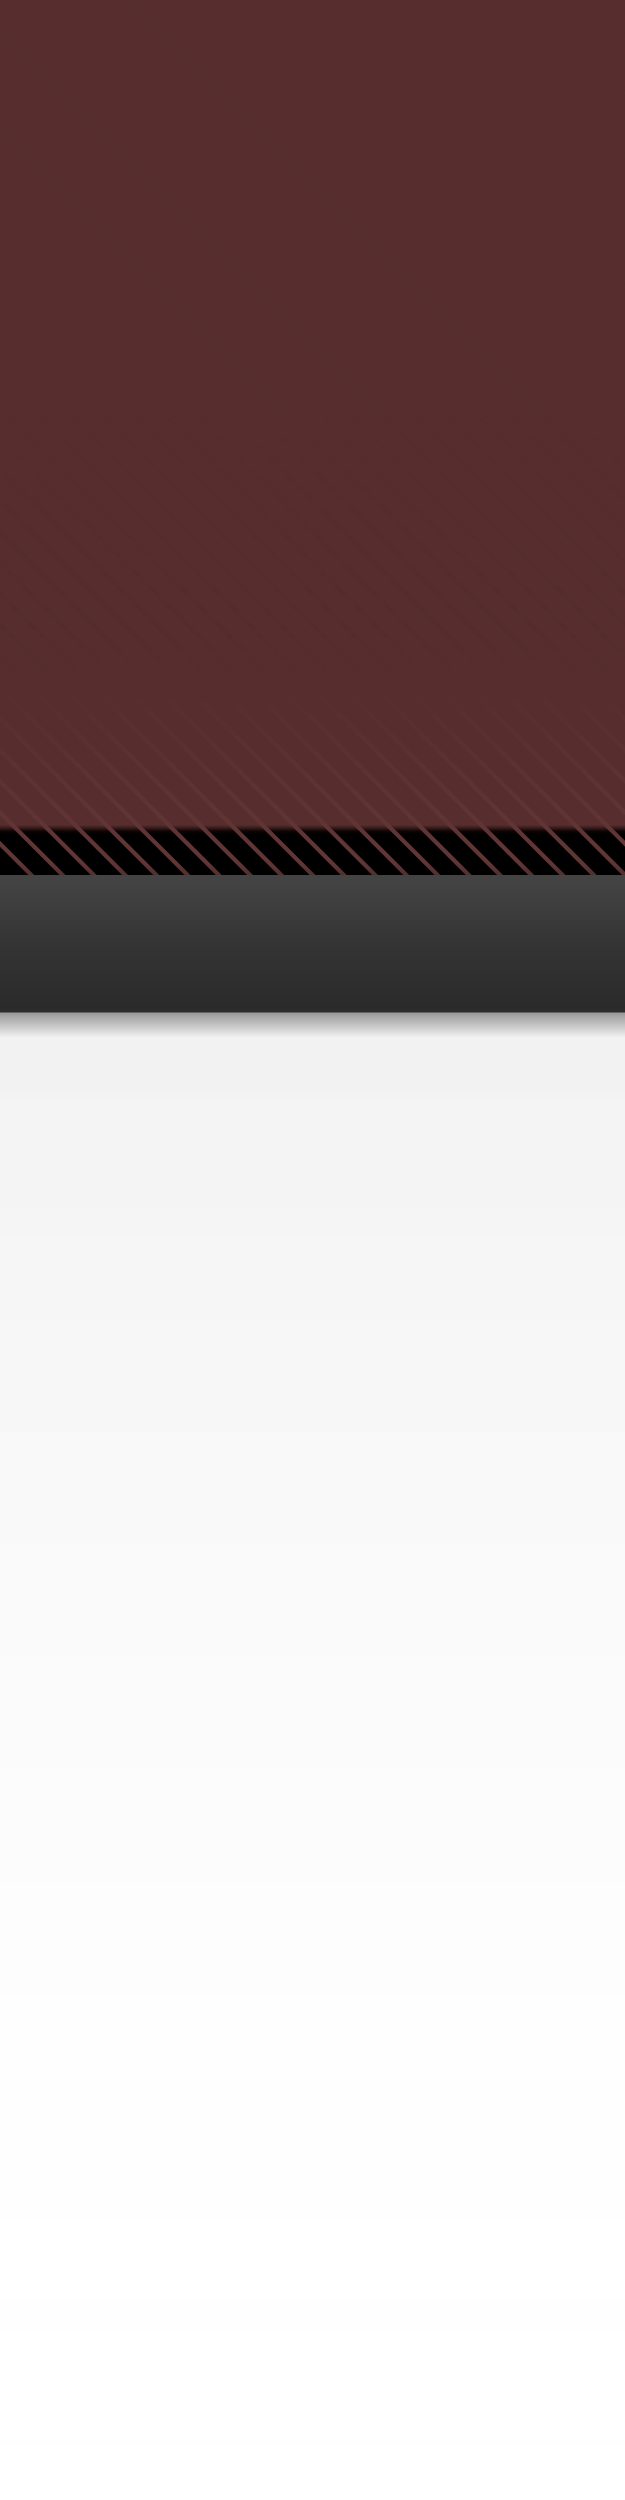
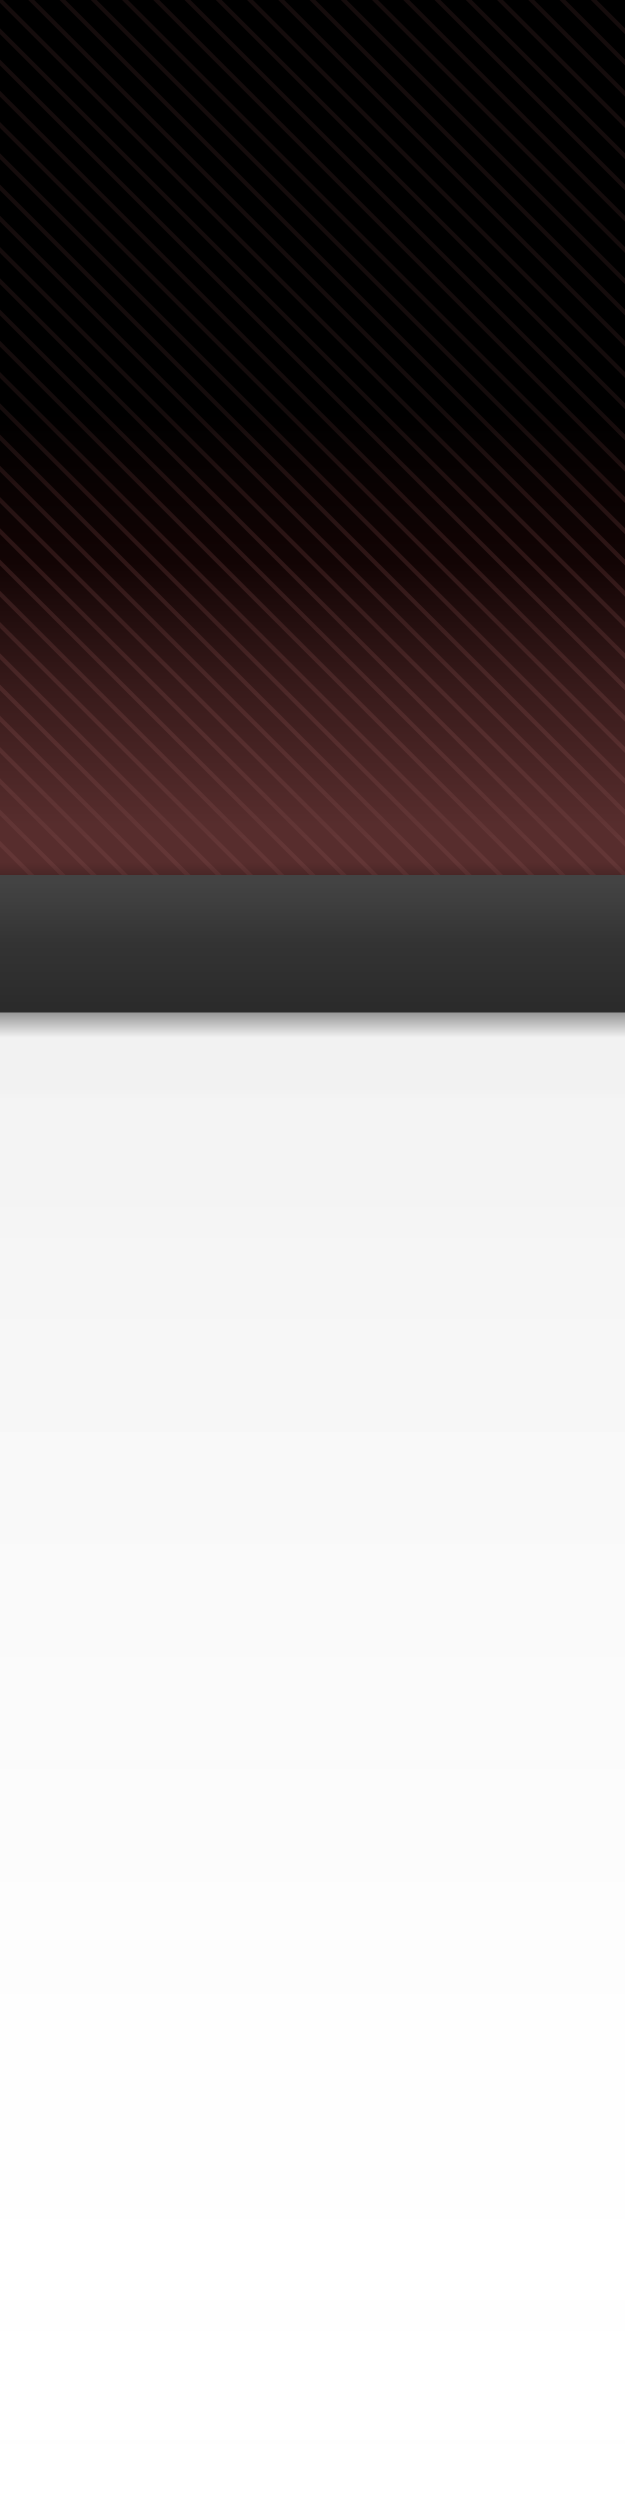
- <svg xmlns="http://www.w3.org/2000/svg" xmlns:xlink="http://www.w3.org/1999/xlink" version="1.1" viewBox="0 0 100 400">
+ <svg xmlns="http://www.w3.org/2000/svg" version="1.1" viewBox="0 0 100 400">
  <defs>
-     <linearGradient id="d" x1="50" x2="50" y1="138" y2="400" gradientUnits="userSpaceOnUse">
+     <linearGradient id="f" x1="50" x2="50" y1="138" y2="400" gradientUnits="userSpaceOnUse">
      <stop stop-opacity="0" offset="0" />
      <stop stop-opacity=".16" offset=".008" />
      <stop stop-opacity=".4" offset=".092" />
      <stop stop-opacity=".051" offset=".107" />
      <stop stop-color="#f9f9f9" stop-opacity="0" offset="1" />
    </linearGradient>
-     <linearGradient id="c" x1="50" x2="50" y1="141" y2="161" gradientUnits="userSpaceOnUse">
+     <linearGradient id="g" x1="50" x2="50" y1="141" y2="161" gradientUnits="userSpaceOnUse">
      <stop stop-color="#434343" offset="0" />
      <stop stop-color="#3f3f3f" offset=".15" />
-       <stop stop-color="#343434" offset=".5" />
+       <stop stop-color="#333" offset=".5" />
      <stop stop-color="#2e2e2e" offset=".818" />
      <stop stop-color="#2b2b2b" offset="1" />
    </linearGradient>
-     <linearGradient id="b" x1="50" x2="50" y2="132" gradientUnits="userSpaceOnUse" xlink:href="#a">
+     <linearGradient id="h" x1="50" x2="50" y2="132" gradientUnits="userSpaceOnUse">
      <stop offset="0" />
      <stop offset=".5" />
      <stop stop-color="#120404" offset=".682" />
      <stop stop-color="#371a1a" offset=".833" />
      <stop stop-color="#572d2d" offset="1" />
    </linearGradient>
-     <linearGradient id="a" x1="50" x2="50" y1="135" y2="66" gradientUnits="userSpaceOnUse">
+     <linearGradient id="e" x1="50" x2="50" y1="135" y2="66" gradientUnits="userSpaceOnUse">
      <stop stop-color="#633636" offset="0" />
      <stop stop-color="#522c2c" stop-opacity=".53" offset=".5" />
      <stop stop-color="#552e2e" stop-opacity=".25" offset="1" />
    </linearGradient>
  </defs>
-   <rect width="100" height="141" fill="url(#b)" stroke-linejoin="round" stroke-width=".722" style="paint-order:stroke markers fill" />
-   <path d="m-1-1 102 102zm5 0 97 97zm5 0 92 92zm5 0 87 87zm5 0 82 82zm5 0 77 77zm5 0 72 72zm5 0 67 67zm5 0 62 62zm5 0 57 57zm5 0 52 52zm5 0 47 47zm5 0 42 42zm5 0 37 37zm5 0 32 32zm5 0 27 27zm5 0 22 22zm5 0 17 17zm5 0 12 12zm5 0 7 7zm-95 5 102 102zm0 5 102 102zm0 5 102 102zm0 5 102 102zm0 5 102 102zm0 5 102 102zm0 5 102 102zm0 5 102 102zm0 5 97 97zm0 5 92 92zm0 5 87 87zm0 5 82 82zm0 5 77 77zm0 5 72 72zm0 5 67 67zm0 5 62 62zm0 5 57 57zm0 5 52 52zm0 5 47 47zm0 5 42 42zm0 5 37 37zm0 5 32 32zm0 5 27 27zm0 5 22 22zm0 5 17 17zm0 5 12 12zm0 5 7 7z" fill="none" stroke="url(#a)" stroke-linecap="square" stroke-width=".67" />
-   <path d="m0 137v262h100v-262z" fill="url(#d)" stroke-linejoin="round" stroke-width="2.314" style="paint-order:stroke markers fill" />
-   <rect y="140" width="100" height="22" fill="url(#c)" stroke-linejoin="round" stroke-width=".722" style="paint-order:stroke markers fill" />
+   <rect width="100" height="141" fill="url(#h)" stroke-linejoin="round" stroke-width=".722" style="paint-order:stroke markers fill" />
+   <path d="m-1-1 102 102zm5 0 97 97zm5 0 92 92zm5 0 87 87zm5 0 82 82zm5 0 77 77zm5 0 72 72zm5 0 67 67zm5 0 62 62zm5 0 57 57zm5 0 52 52zm5 0 47 47zm5 0 42 42zm5 0 37 37zm5 0 32 32zm5 0 27 27zm5 0 22 22zm5 0 17 17zm5 0 12 12zm5 0 7 7zm-95 5 102 102zm0 5 102 102zm0 5 102 102zm0 5 102 102zm0 5 102 102zm0 5 102 102zm0 5 102 102zm0 5 102 102zm0 5 97.001 97.104zm0 5 92 92zm0 5 87 87zm0 5 82 82zm0 5 77 77zm0 5 72 72zm0 5 67 67zm0 5 62 62zm0 5 57 57zm0 5 52 52zm0 5 47 47zm0 5 42 42zm0 5 37 37zm0 5 32 32zm0 5 27 27zm0 5 22 22zm0 5 17 17zm0 5 12 12zm0 5 7 7z" fill="none" stroke="url(#e)" stroke-linecap="square" stroke-width=".67" />
+   <path d="m0 137v262h100v-262z" fill="url(#f)" stroke-linejoin="round" stroke-width="2.314" style="paint-order:stroke markers fill" />
+   <rect y="140" width="100" height="22" fill="url(#g)" stroke-linejoin="round" stroke-width=".722" style="paint-order:stroke markers fill" />
</svg>
